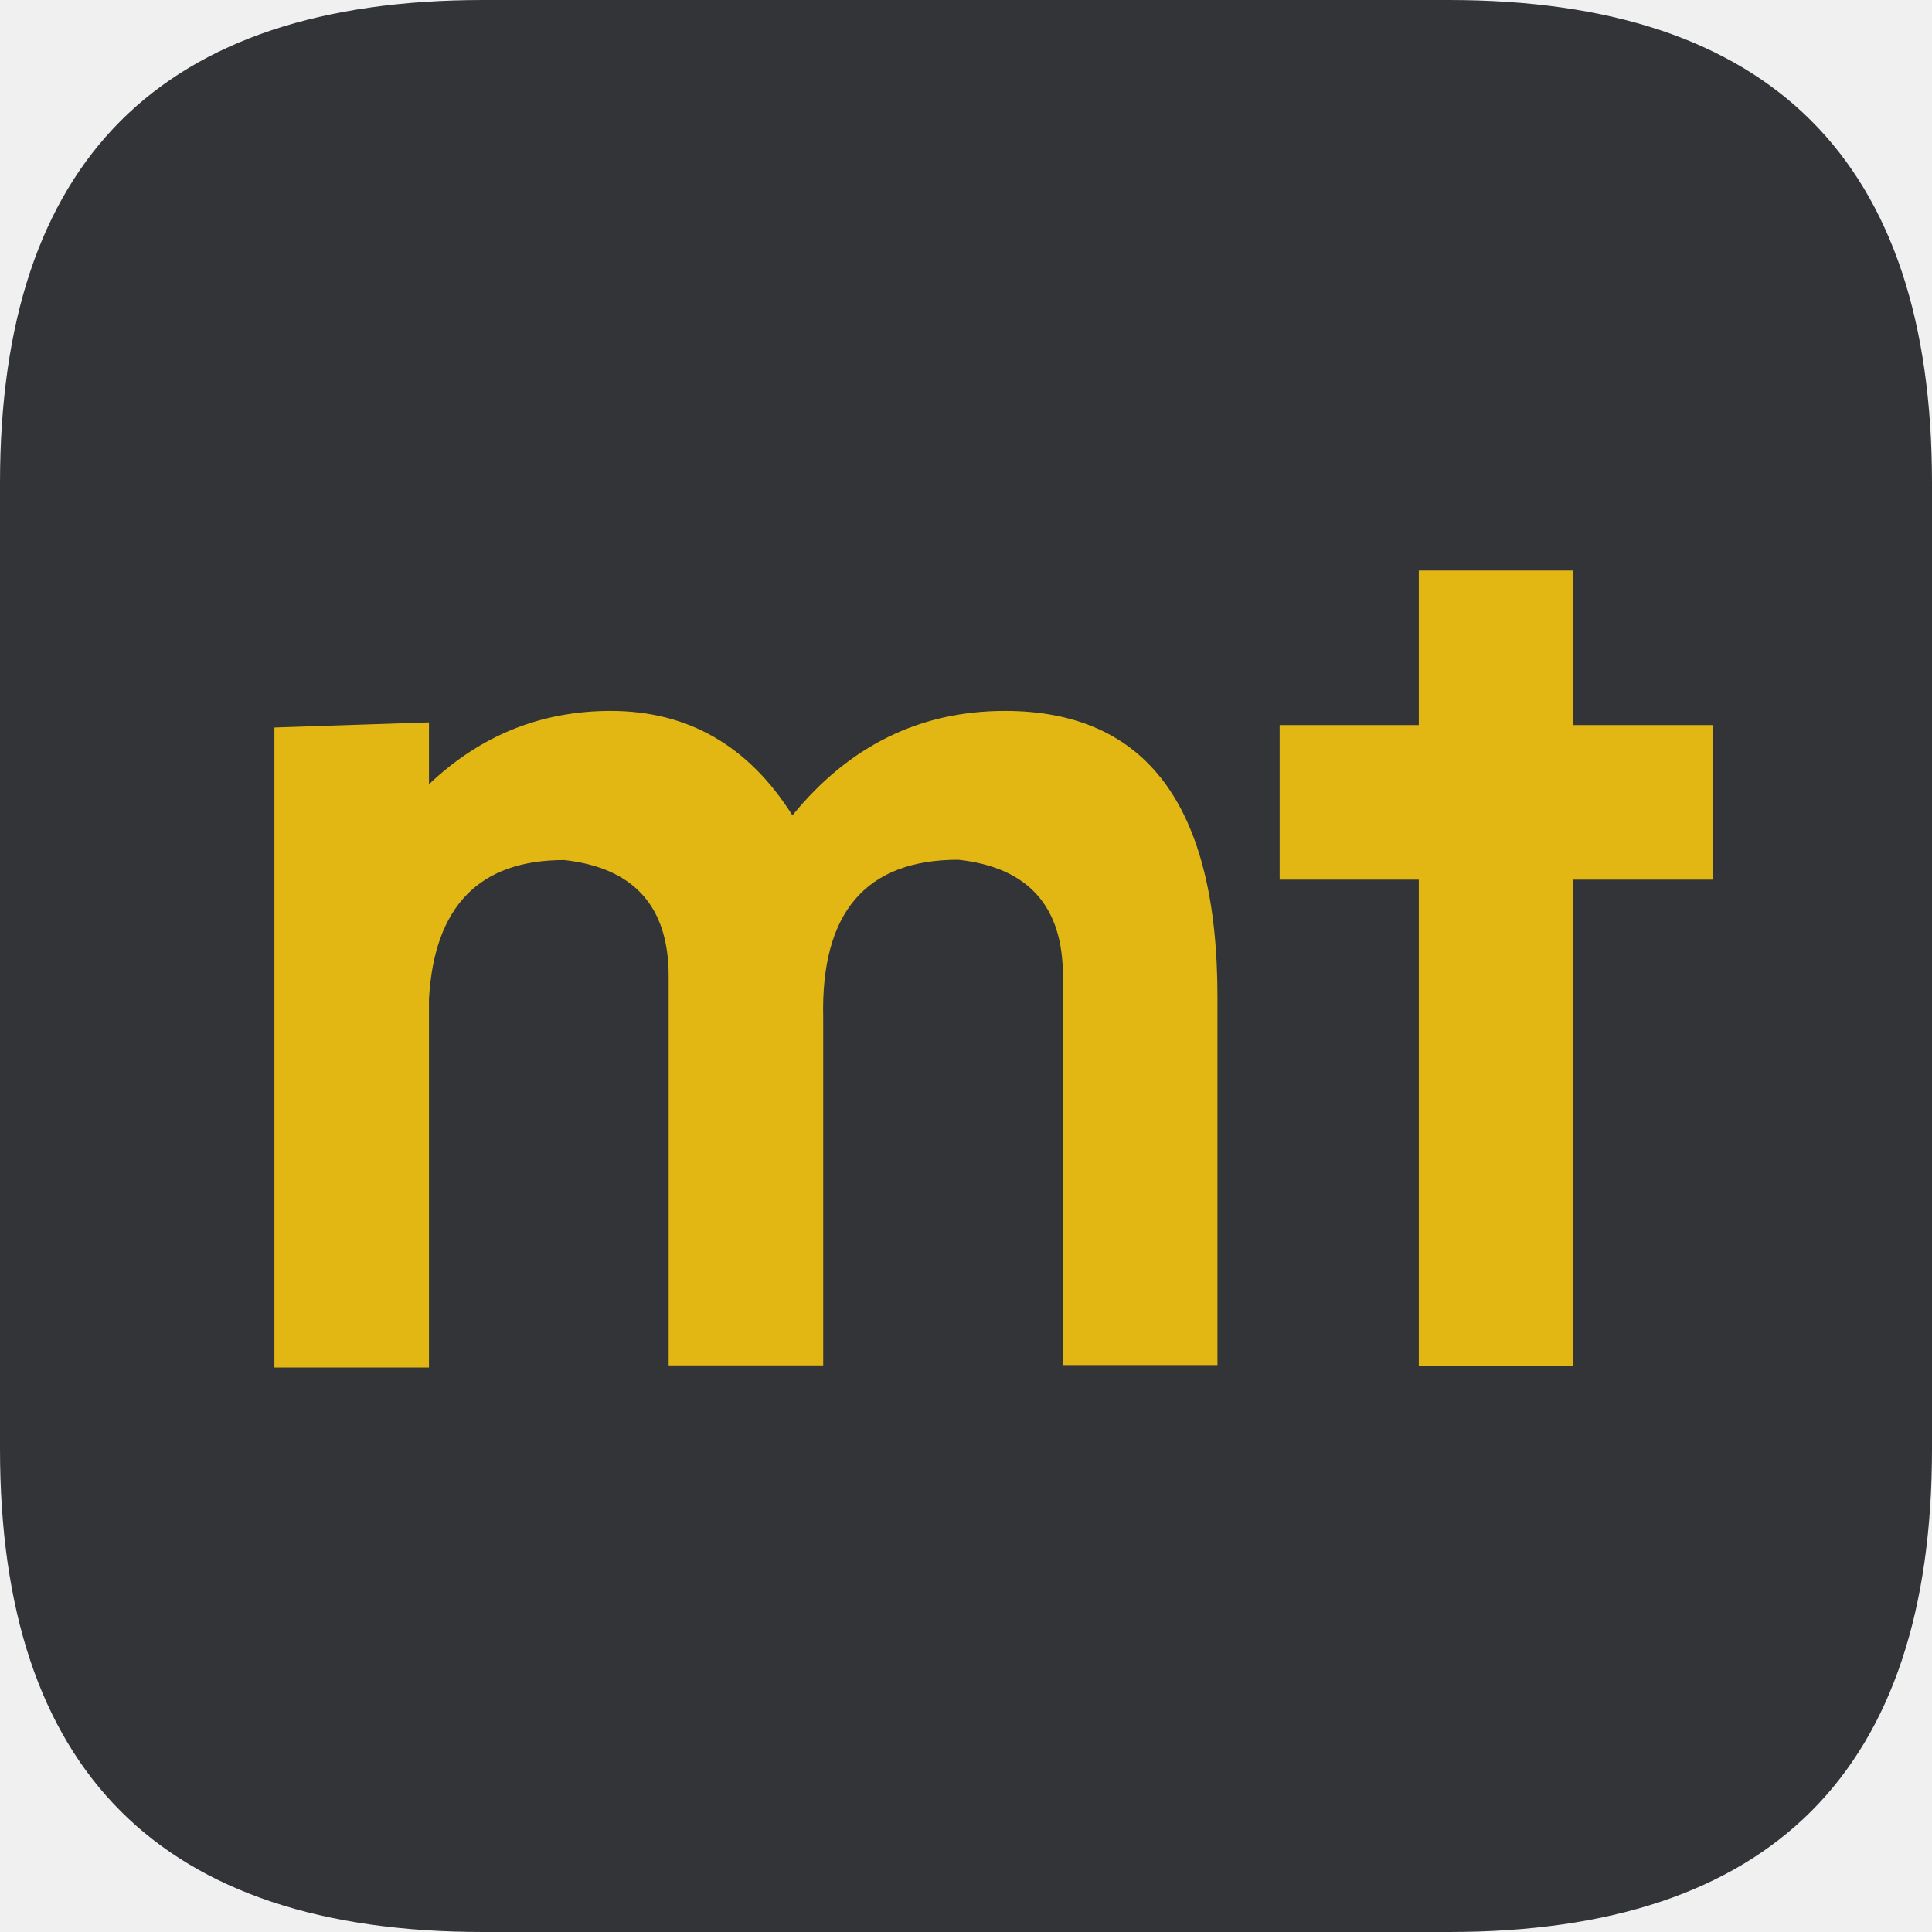
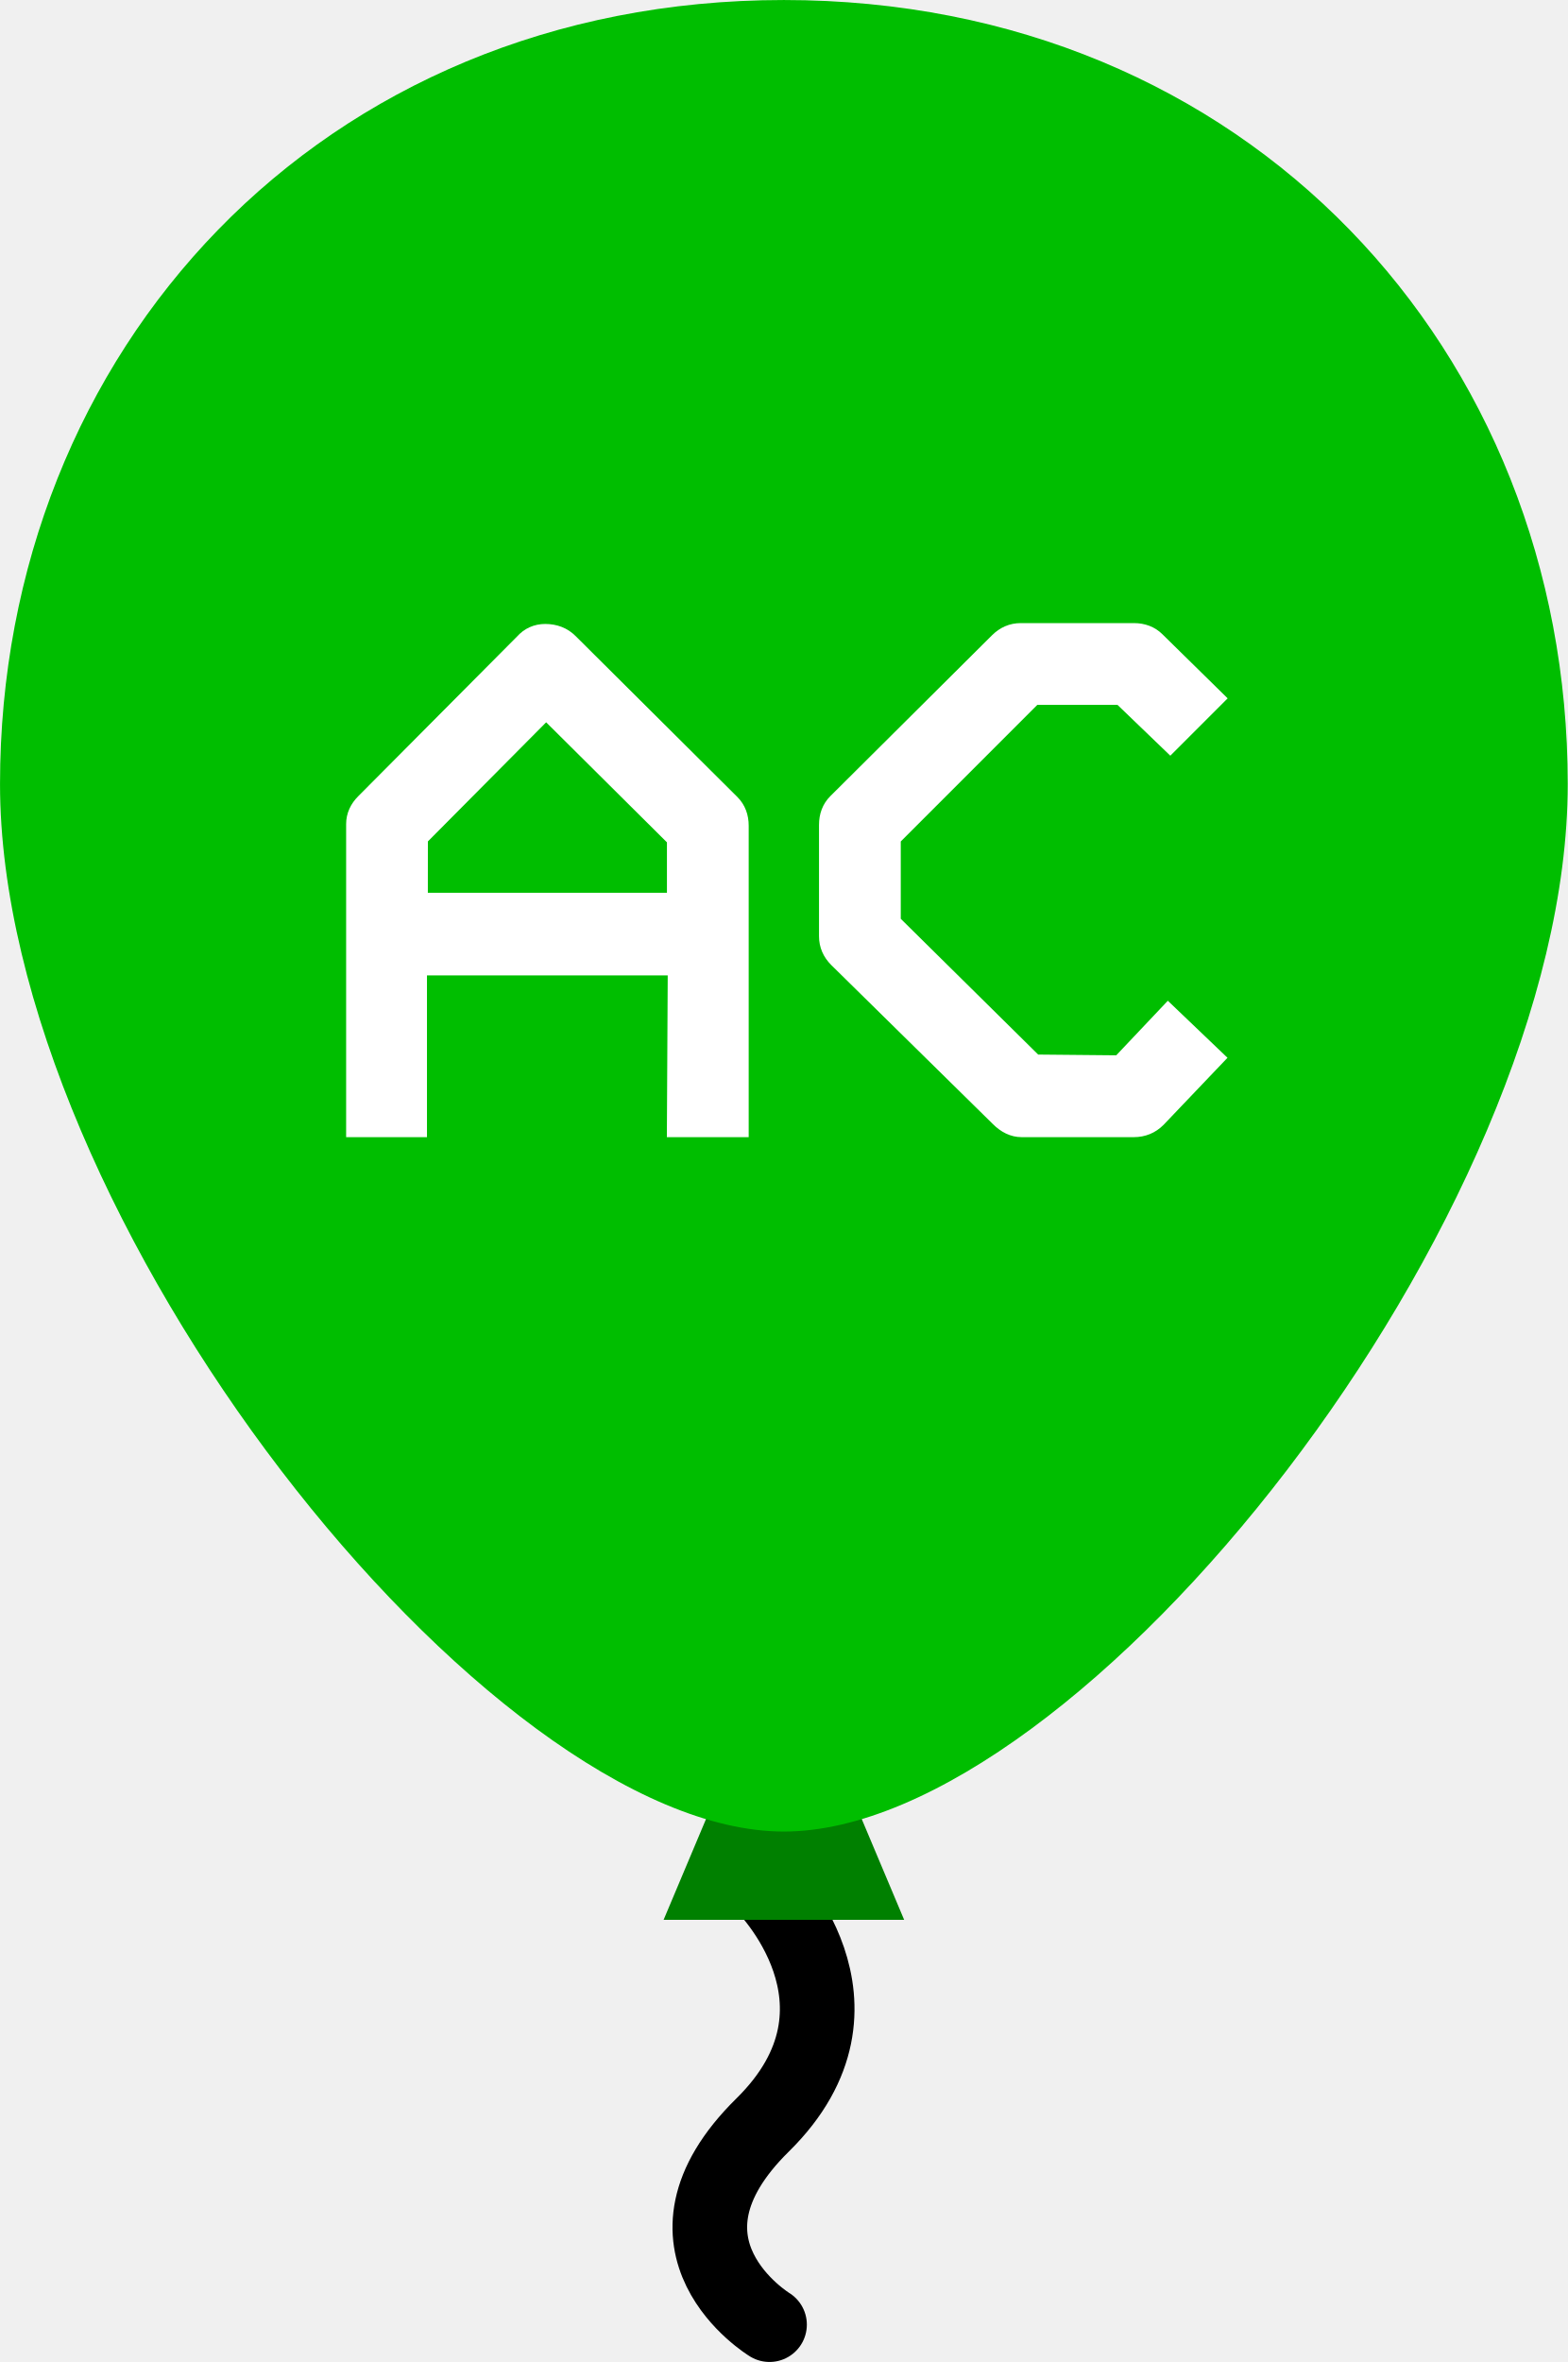
- <svg xmlns="http://www.w3.org/2000/svg" viewBox="0 0 64 64">
-   <style>
-     #bg{fill: #323437;}
-     path{fill: #e2b714;}
-   </style>
-   <g>
-     <path id="bg" d="M0 16Q0 0 16 0h32q16 0 16 16v32q0 16-16 16H16Q0 64 0 48" />
-     <path d="M9.09 24.1v21.2h5.12V33.1q.256-4.61 4.48-4.61 3.46.384 3.46 3.84v12.9h5.12v-11.5q-.128-5.25 4.48-5.25 3.46.384 3.46 3.84v12.9h5.12v-12.2q0-9.47-7.04-9.47-4.22 0-7.04 3.46-2.18-3.46-6.02-3.46-3.46 0-6.02 2.43v-2.05M47 18.9v5.12h-4.61v5.12H47v16.1h5.12v-16.1h4.61v-5.12h-4.61V18.9" />
+ <svg xmlns="http://www.w3.org/2000/svg" id="svg8" version="1.1" viewBox="0 0 27.309 41.134" height="41.134mm" width="27.309mm">
+   <defs id="defs2" />
+   <g id="layer1" transform="translate(-82.49561,-53.25771)">
+     <g id="g952">
+       <path style="fill:none;stroke:#000000;stroke-width:1.3;stroke-linecap:round;stroke-linejoin:round;stroke-miterlimit:4;stroke-dasharray:none;stroke-opacity:1;paint-order:stroke fill markers;stop-color:#000000" d="m 95.78,86.076 c 0,0 2.138,2.083 0,4.188 -2.138,2.105 0.12,3.477 0.12,3.477" id="path954" />
+       <path id="path847-1" style="display:inline;fill:#008000;stroke:none;stroke-width:0.6;stroke-linecap:round;stroke-linejoin:round;stroke-miterlimit:40;stroke-dasharray:none;paint-order:stroke fill markers;stop-color:#000000" d="m 98.245,86.691 h -4.19 l 2.095,-4.975 z" />
+       <path d="m 109.804,66.912 c 0,7.541 -8.495,18.242 -13.654,18.242 -5.16,0 -13.654,-10.701 -13.654,-18.242 -1e-6,-7.541 5.584,-13.654 13.654,-13.654 8.07,0 13.654,6.113 13.654,13.654 z" style="fill:#00be00;fill-opacity:1;stroke:none;stroke-width:0.434;stroke-linecap:round;stroke-linejoin:round;stroke-miterlimit:4;stroke-dasharray:none;paint-order:stroke fill markers;stop-color:#000000" id="path927" />
+       <g style="font-size:15.395px;line-height:1.25;font-family:'IBM 3270';-inkscape-font-specification:'IBM 3270, ';fill:#ffffff;stroke:#ffffff;stroke-width:0.5;stroke-miterlimit:4;stroke-dasharray:none;stroke-opacity:1" id="text984" aria-label="AC">
+         <path id="path836" style="font-style:normal;font-variant:normal;font-weight:500;font-stretch:normal;font-family:'IBM 3270';-inkscape-font-specification:'IBM 3270 Medium';fill:#ffffff;stroke:#ffffff;stroke-width:0.5;stroke-miterlimit:4;stroke-dasharray:none;stroke-opacity:1" d="m 89.683,69.994 v 2.817 h -0.908 v -5.204 q 0,-0.169 0.139,-0.308 l 2.771,-2.786 q 0.123,-0.139 0.308,-0.139 0.216,0 0.354,0.139 l 2.817,2.802 q 0.123,0.123 0.123,0.323 v 5.173 h -0.924 l 0.015,-2.817 z m 0.015,-0.939 h 4.665 v -1.232 l -2.355,-2.34 -2.309,2.325 z" />
+         <path id="path838" style="font-style:normal;font-variant:normal;font-weight:500;font-stretch:normal;font-family:'IBM 3270';-inkscape-font-specification:'IBM 3270 Medium';fill:#ffffff;stroke:#ffffff;stroke-width:0.5;stroke-miterlimit:4;stroke-dasharray:none;stroke-opacity:1" d="m 103.525,65.421 -0.647,0.647 -0.816,-0.785 h -1.601 l -2.525,2.525 v 1.555 l 2.54,2.509 1.57,0.015 0.801,-0.847 0.677,0.647 -0.939,0.985 q -0.139,0.139 -0.339,0.139 h -1.955 q -0.169,0 -0.323,-0.154 l -2.817,-2.771 q -0.139,-0.139 -0.139,-0.323 v -1.94 q 0,-0.2 0.123,-0.323 l 2.817,-2.802 q 0.139,-0.139 0.323,-0.139 h 1.971 q 0.2,0 0.323,0.123 z" />
+       </g>
+     </g>
  </g>
</svg>
